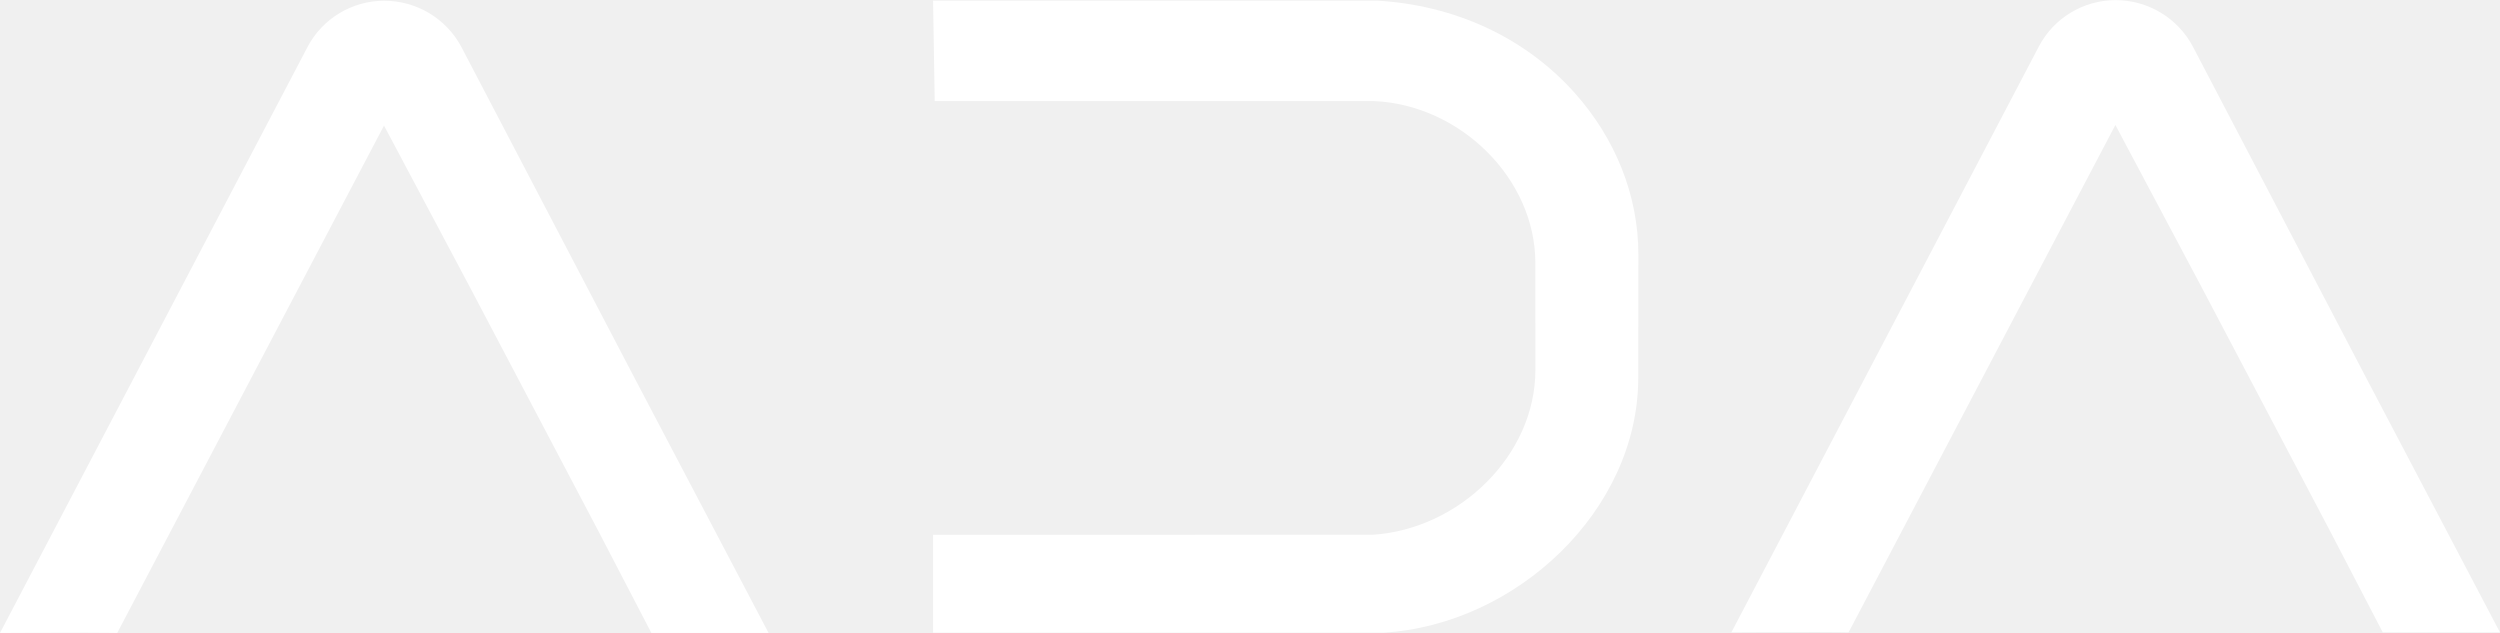
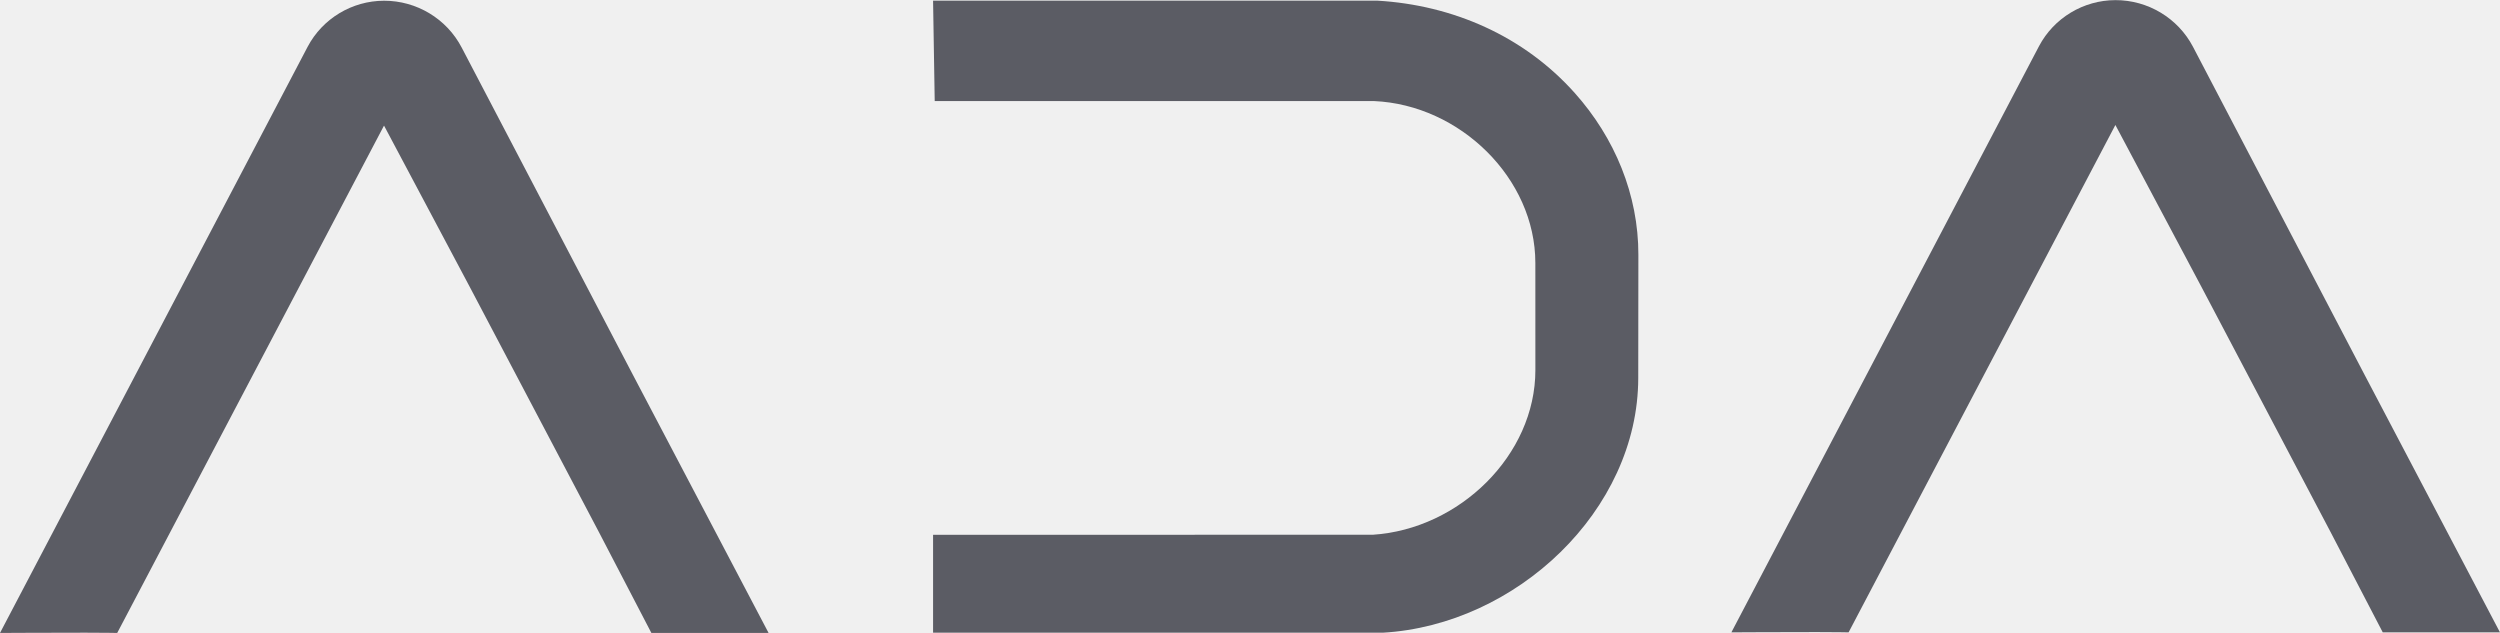
<svg xmlns="http://www.w3.org/2000/svg" viewBox="0 0 1493 378" fill="none">
-   <path d="M557.23 319.38L819.88 319.35C871.55 315.98 916.95 271.81 916.93 220.99L916.91 157C916.89 106.49 871.89 62.6 820.59 60.36L558.21 60.34L557.23 0.39L822.44 0.39C867.81 3 910.22 21.69 940.44 55.53C964.38 82.34 978.48 116.26 978.44 152.2L978.36 225.77C978.27 304.88 905.43 373.22 825.9 377.84L557.23 377.84L557.23 319.38Z" fill="#FFFFFF" />
-   <path d="M280.76 171.76L229.332 75L70 378C70 378 62.518 377.84 51.063 377.84C27.86 377.84 0 378 0 378L183.7 27.97C192.596 11.076 210.239 0.481 229.332 0.436C248.736 0.389 266.693 11.147 275.688 28.34L378.02 223.95L459 378C459 378 430.71 377.93 407.5 378C395.951 378.035 389 378 389 378L357.81 318.04L280.76 171.76Z" fill="#FFFFFF" />
-   <path d="M1314.74 171.4L1263.31 74.64L1103.98 377.64C1103.98 377.64 1096.5 377.48 1085.04 377.48C1061.84 377.48 1033.98 377.64 1033.98 377.64L1217.68 27.61C1226.58 10.716 1244.22 0.121 1263.31 0.076C1282.72 0.029 1300.67 10.787 1309.67 27.98L1412 223.59L1492.98 377.64C1492.98 377.64 1464.69 377.57 1441.48 377.64C1429.93 377.675 1422.98 377.64 1422.98 377.64L1391.79 317.68L1314.74 171.4Z" fill="#FFFFFF" />
+   <path d="M557.23 319.38L819.88 319.35C871.55 315.98 916.95 271.81 916.93 220.99L916.91 157C916.89 106.49 871.89 62.6 820.59 60.36L558.21 60.34L557.23 0.39L822.44 0.39C867.81 3 910.22 21.69 940.44 55.53C964.38 82.34 978.48 116.26 978.44 152.2L978.36 225.77C978.27 304.88 905.43 373.22 825.9 377.84L557.23 377.84L557.23 319.38Z" fill="#5B5C64" />
+   <path d="M280.76 171.76L229.332 75L70 378C70 378 62.518 377.84 51.063 377.84C27.86 377.84 0 378 0 378L183.7 27.97C192.596 11.076 210.239 0.481 229.332 0.436C248.736 0.389 266.693 11.147 275.688 28.34L378.02 223.95L459 378C459 378 430.71 377.93 407.5 378C395.951 378.035 389 378 389 378L357.81 318.04L280.76 171.76Z" fill="#5B5C64" />
+   <path d="M1314.74 171.4L1263.31 74.64L1103.98 377.64C1103.98 377.64 1096.5 377.48 1085.04 377.48C1061.84 377.48 1033.98 377.64 1033.98 377.64L1217.68 27.61C1226.58 10.716 1244.22 0.121 1263.31 0.076C1282.72 0.029 1300.67 10.787 1309.67 27.98L1412 223.59L1492.98 377.64C1492.98 377.64 1464.69 377.57 1441.48 377.64C1429.93 377.675 1422.98 377.64 1422.98 377.64L1391.79 317.68L1314.74 171.4Z" fill="#5B5C64" />
</svg>
